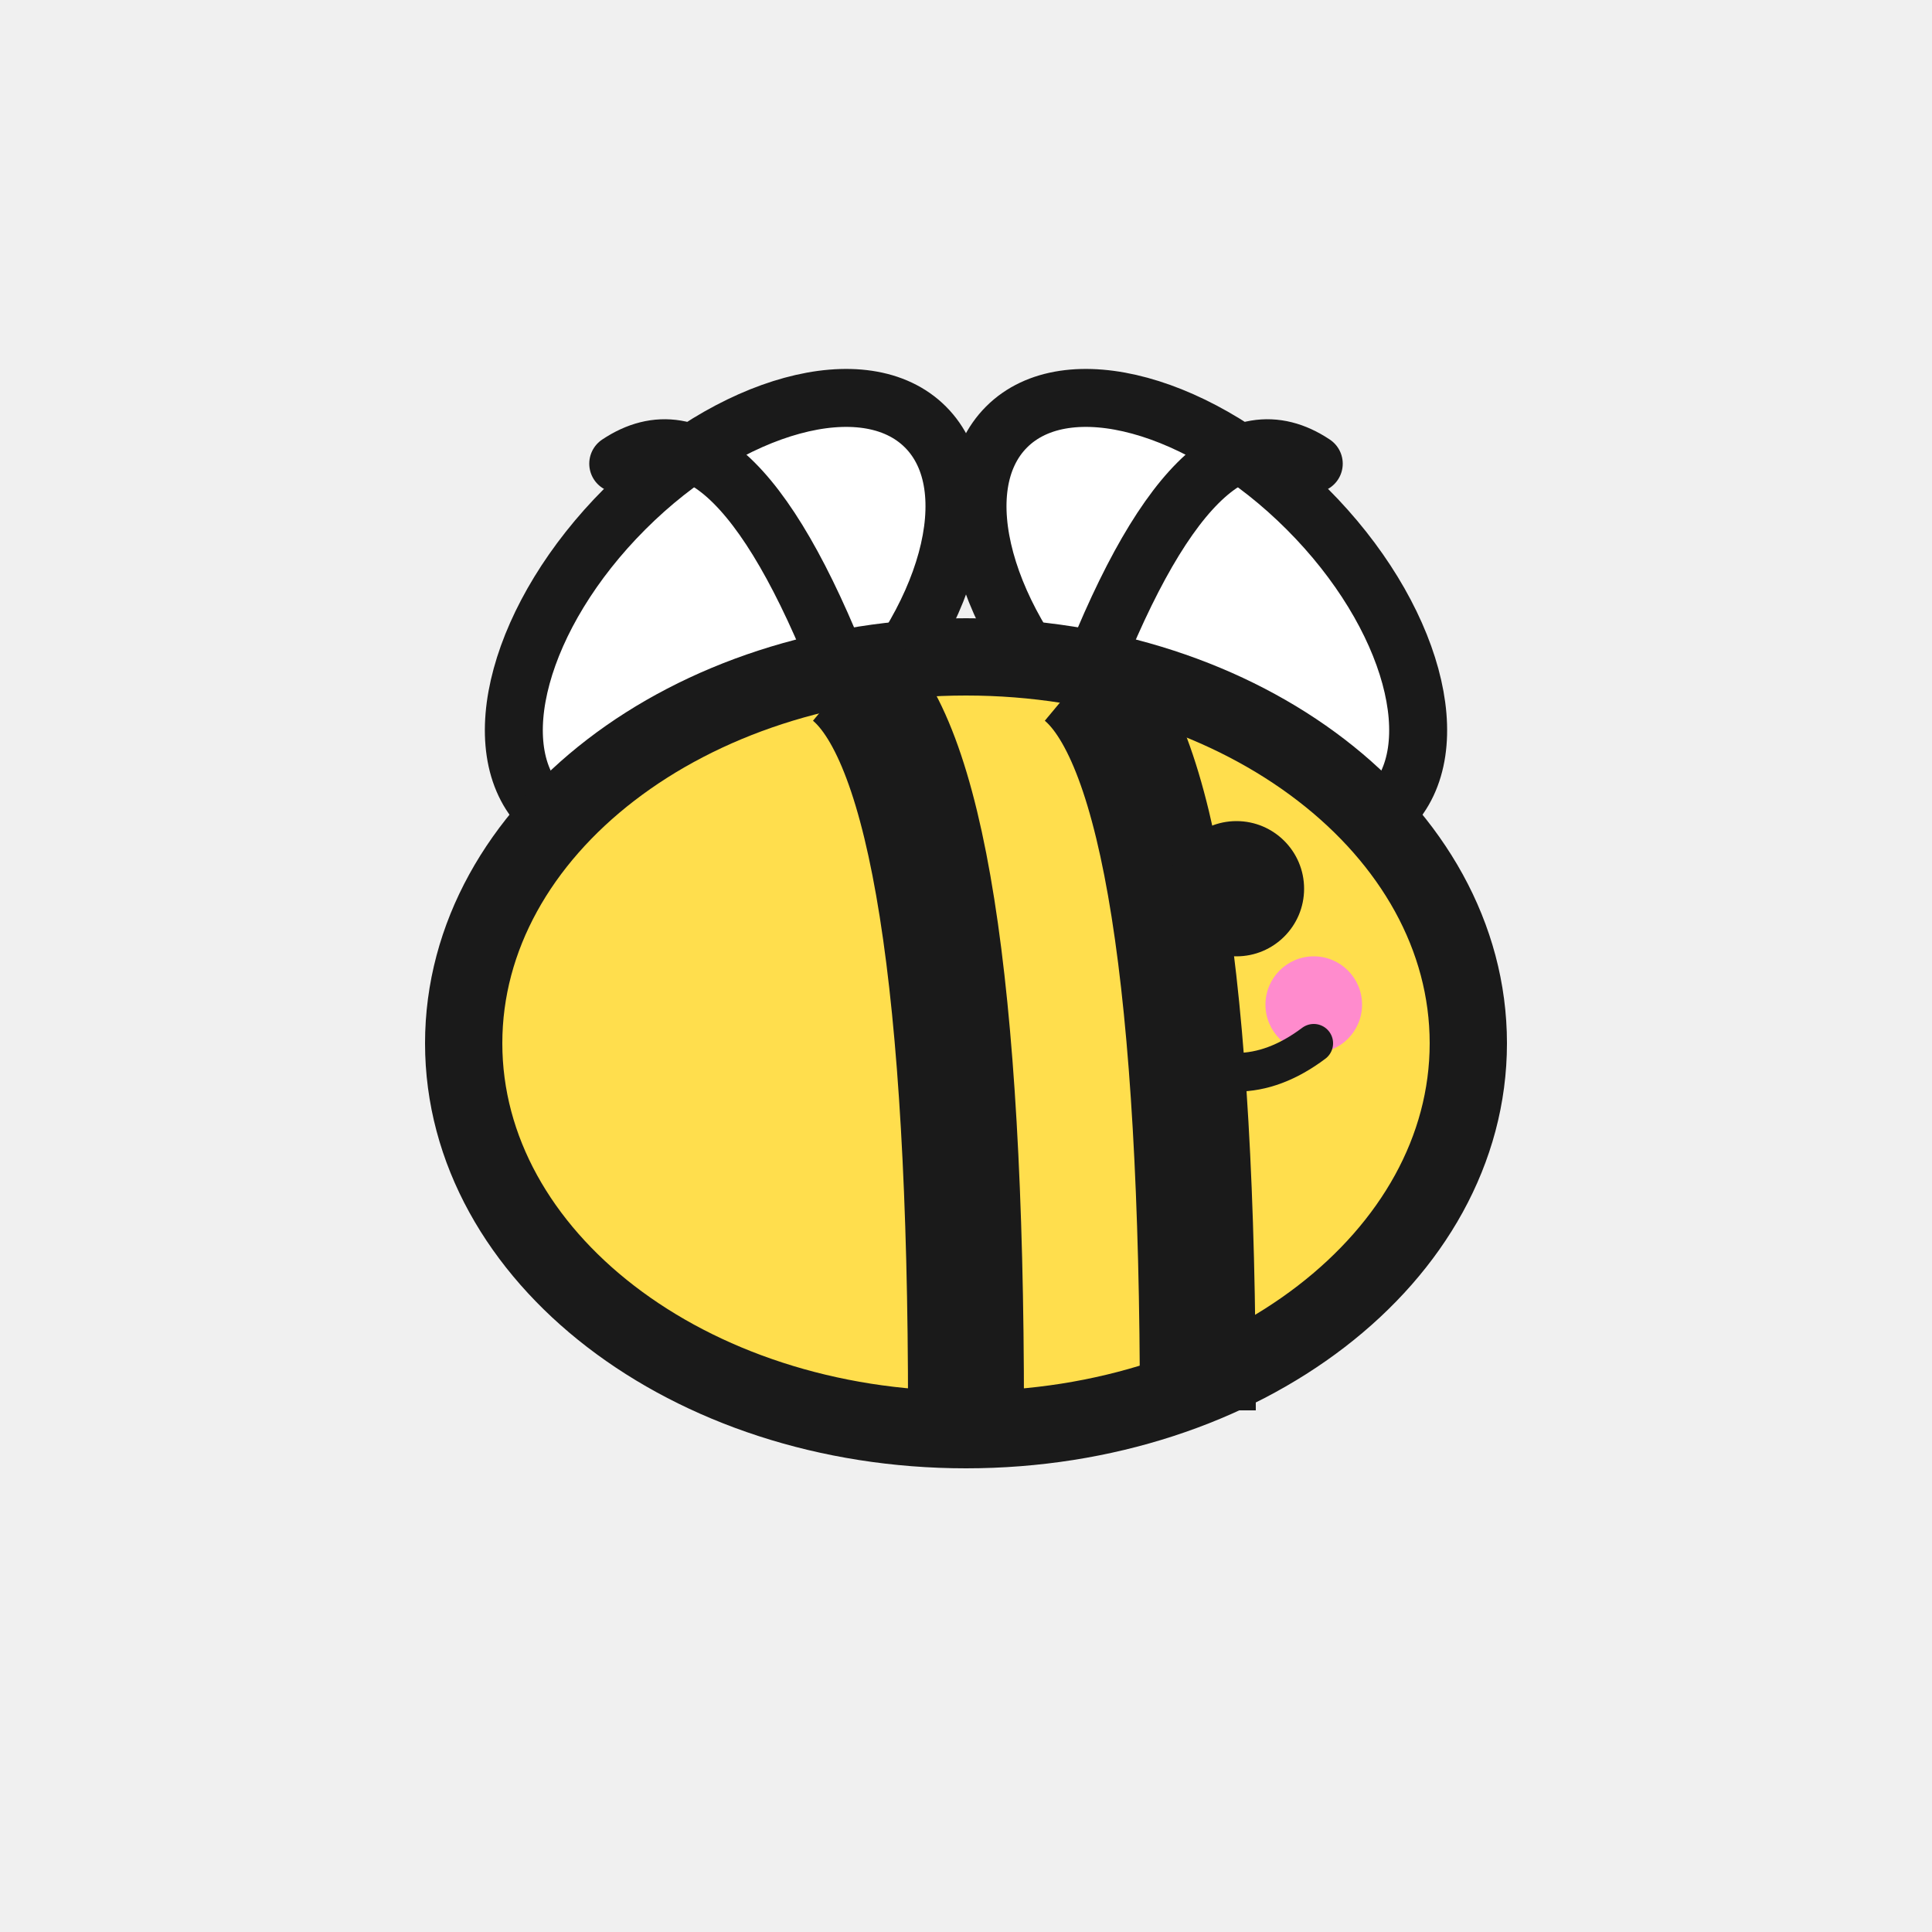
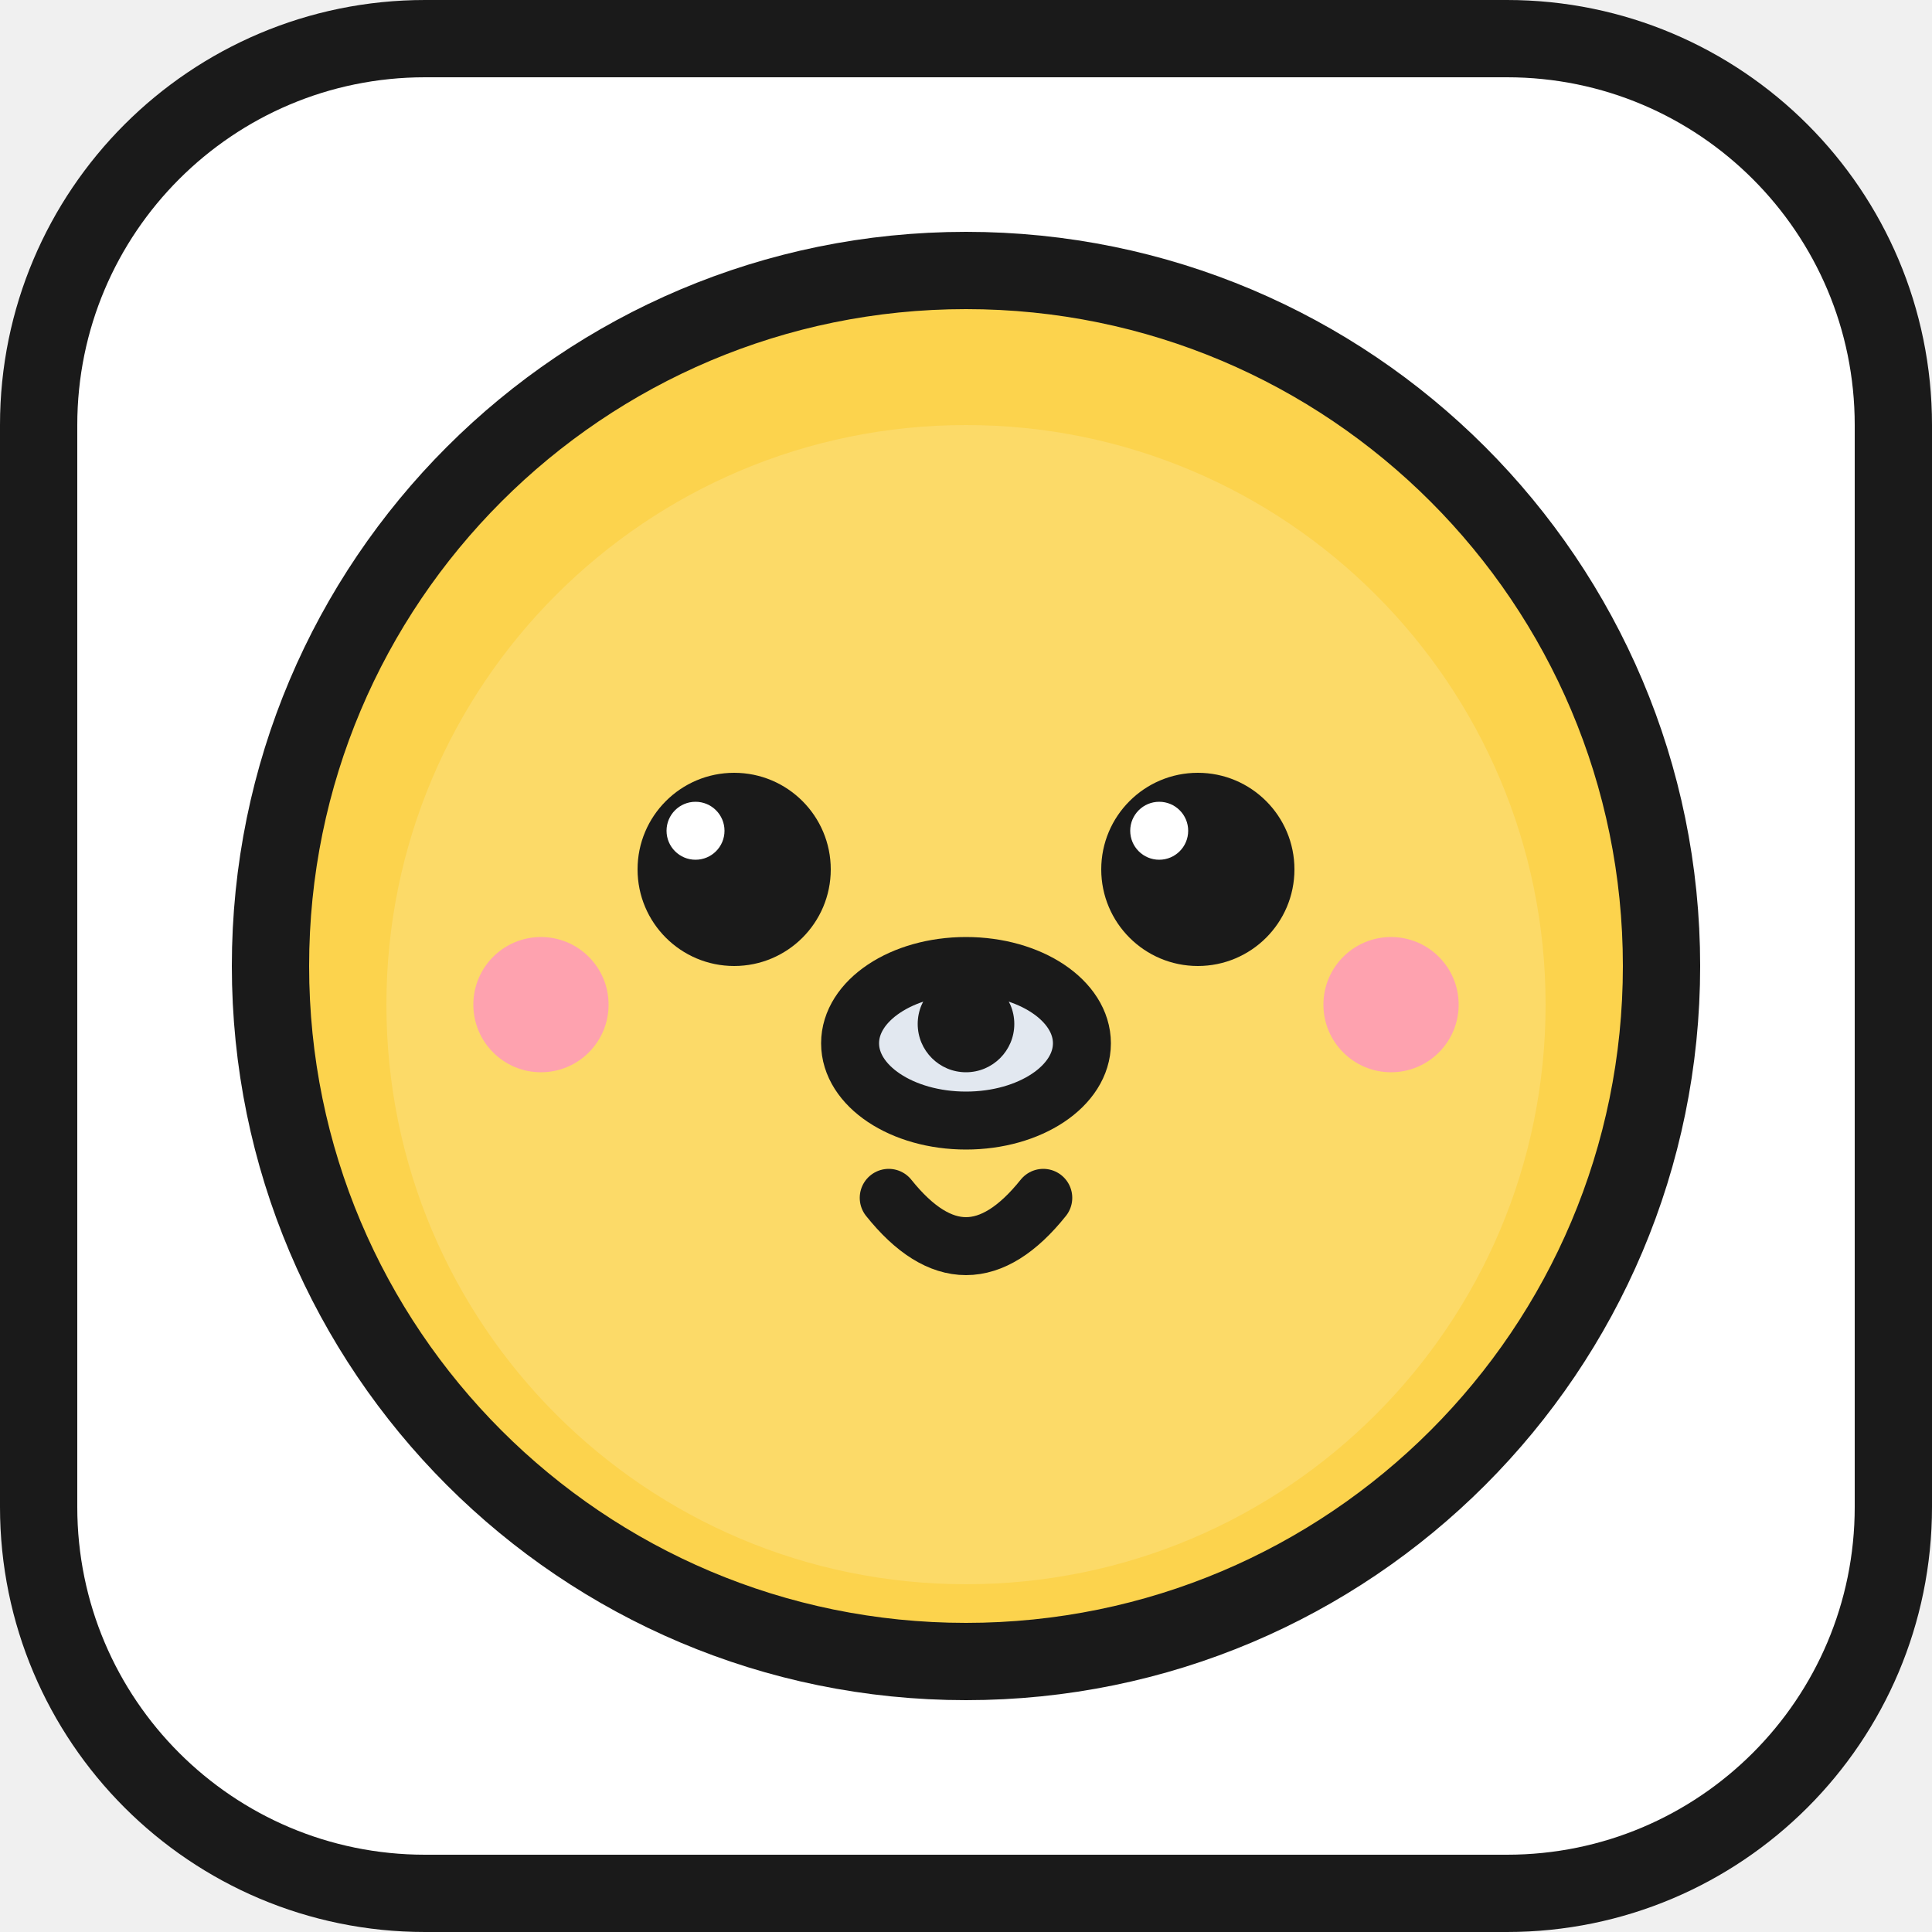
- <svg xmlns="http://www.w3.org/2000/svg" viewBox="0 0 100 100" width="100%" height="100%">
-   <ellipse cx="38" cy="32" rx="14" ry="8" fill="#FFFFFF" stroke="#1A1A1A" stroke-width="3" transform="rotate(-45 38 32)" />
-   <ellipse cx="62" cy="32" rx="14" ry="8" fill="#FFFFFF" stroke="#1A1A1A" stroke-width="3" transform="rotate(45 62 32)" />
-   <path d="M44,36 Q38,20 32,24" stroke="#1A1A1A" stroke-width="3" fill="none" stroke-linecap="round" />
-   <path d="M56,36 Q62,20 68,24" stroke="#1A1A1A" stroke-width="3" fill="none" stroke-linecap="round" />
-   <ellipse cx="50" cy="54" rx="26" ry="20" fill="#FFDE4D" stroke="#1A1A1A" stroke-width="4" />
-   <path d="M44,35 Q50,40 50,73" stroke="#1A1A1A" stroke-width="6" fill="none" />
-   <path d="M56,35 Q62,40 62,73" stroke="#1A1A1A" stroke-width="6" fill="none" />
-   <circle cx="64" cy="46" r="3.5" fill="#1A1A1A" />
-   <circle cx="68" cy="52" r="2.5" fill="#FF8BCD" />
-   <path d="M60,54 Q64,57 68,54" stroke="#1A1A1A" stroke-width="2" fill="none" stroke-linecap="round" />
+ <svg xmlns="http://www.w3.org/2000/svg" viewBox="0 0 100 100" width="100" height="100">
+   <rect x="2" y="2" width="96" height="96" rx="20" fill="#FFF" stroke="#1A1A1A" stroke-width="4" />
+   <circle cx="50" cy="50" r="36" fill="#FCD34D" stroke="#1A1A1A" stroke-width="4" />
+   <circle cx="50" cy="52" r="30" fill="#FFF" fill-opacity="0.15" />
+   <circle cx="38" cy="45" r="5" fill="#1A1A1A" />
+   <circle cx="62" cy="45" r="5" fill="#1A1A1A" />
+   <circle cx="36" cy="43" r="1.5" fill="#FFF" />
+   <circle cx="60" cy="43" r="1.5" fill="#FFF" />
+   <ellipse cx="50" cy="54" rx="6" ry="4" fill="#E2E8F0" stroke="#1A1A1A" stroke-width="3" />
+   <circle cx="50" cy="53" r="2.5" fill="#1A1A1A" />
+   <path d="M 46 62 Q 50 67 54 62" fill="none" stroke="#1A1A1A" stroke-width="3" stroke-linecap="round" />
+   <circle cx="28" cy="52" r="3.5" fill="#FF8BCD" fill-opacity="0.7" />
+   <circle cx="72" cy="52" r="3.5" fill="#FF8BCD" fill-opacity="0.7" />
</svg>
